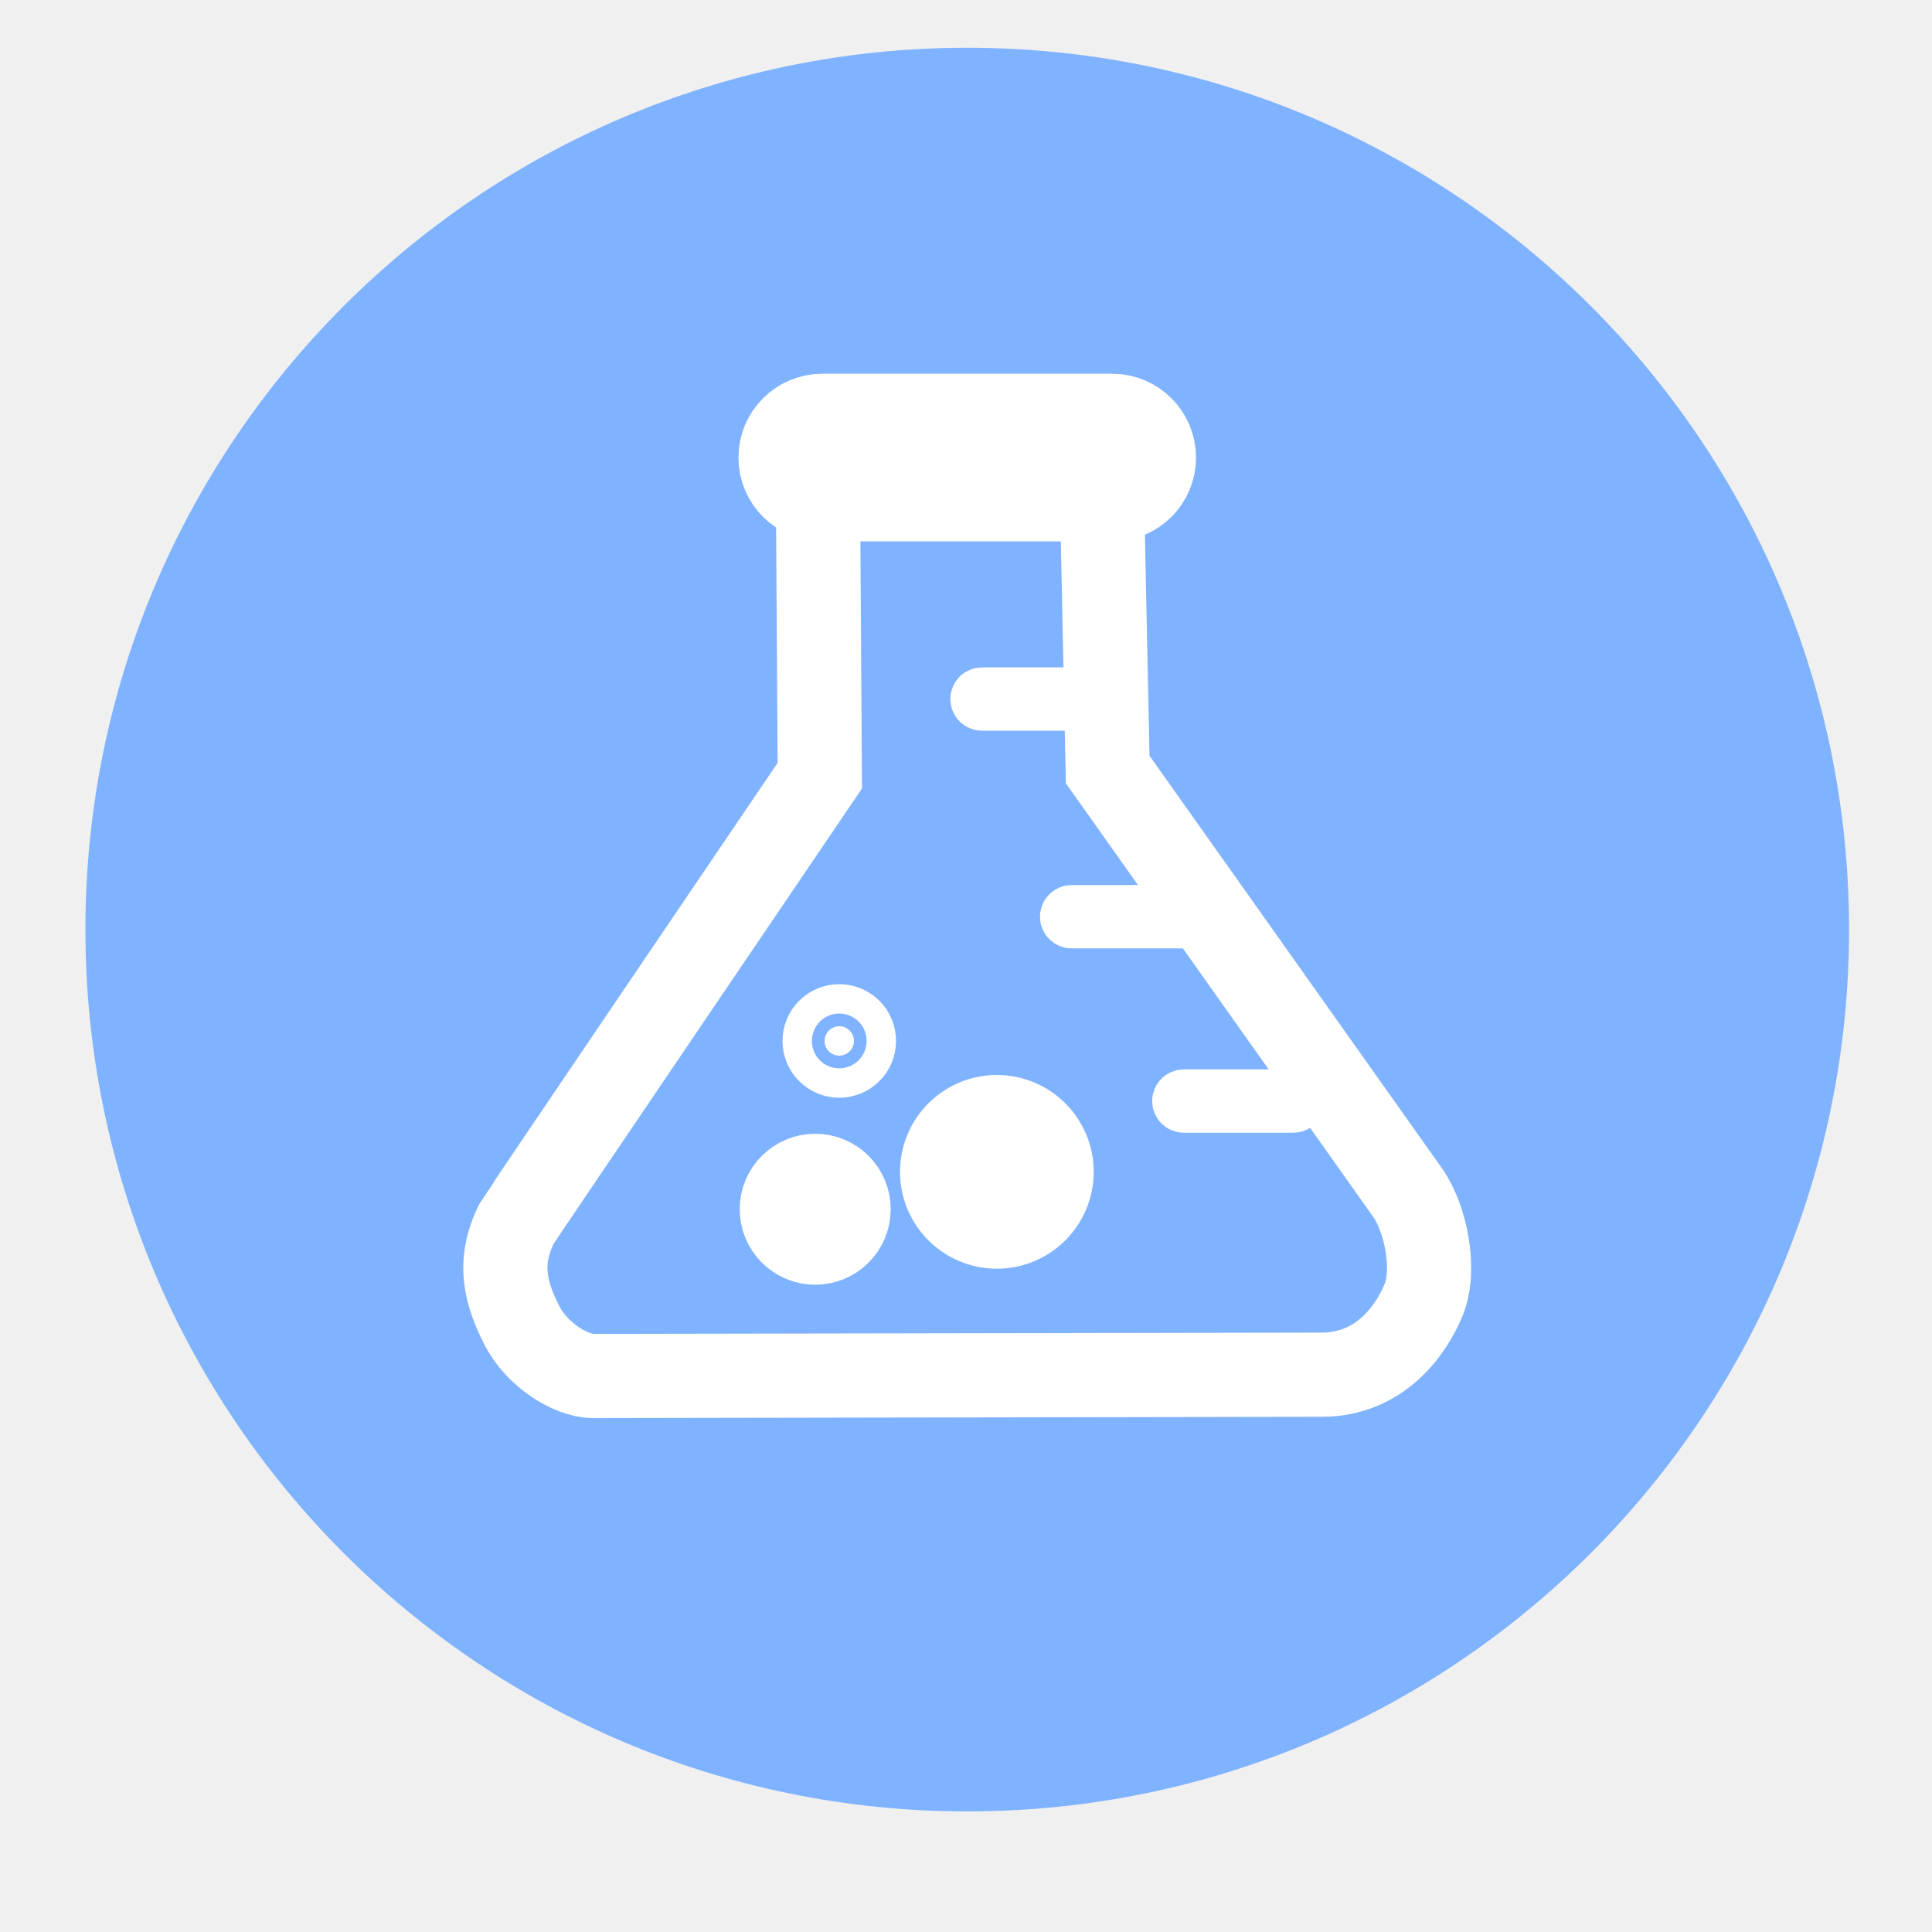
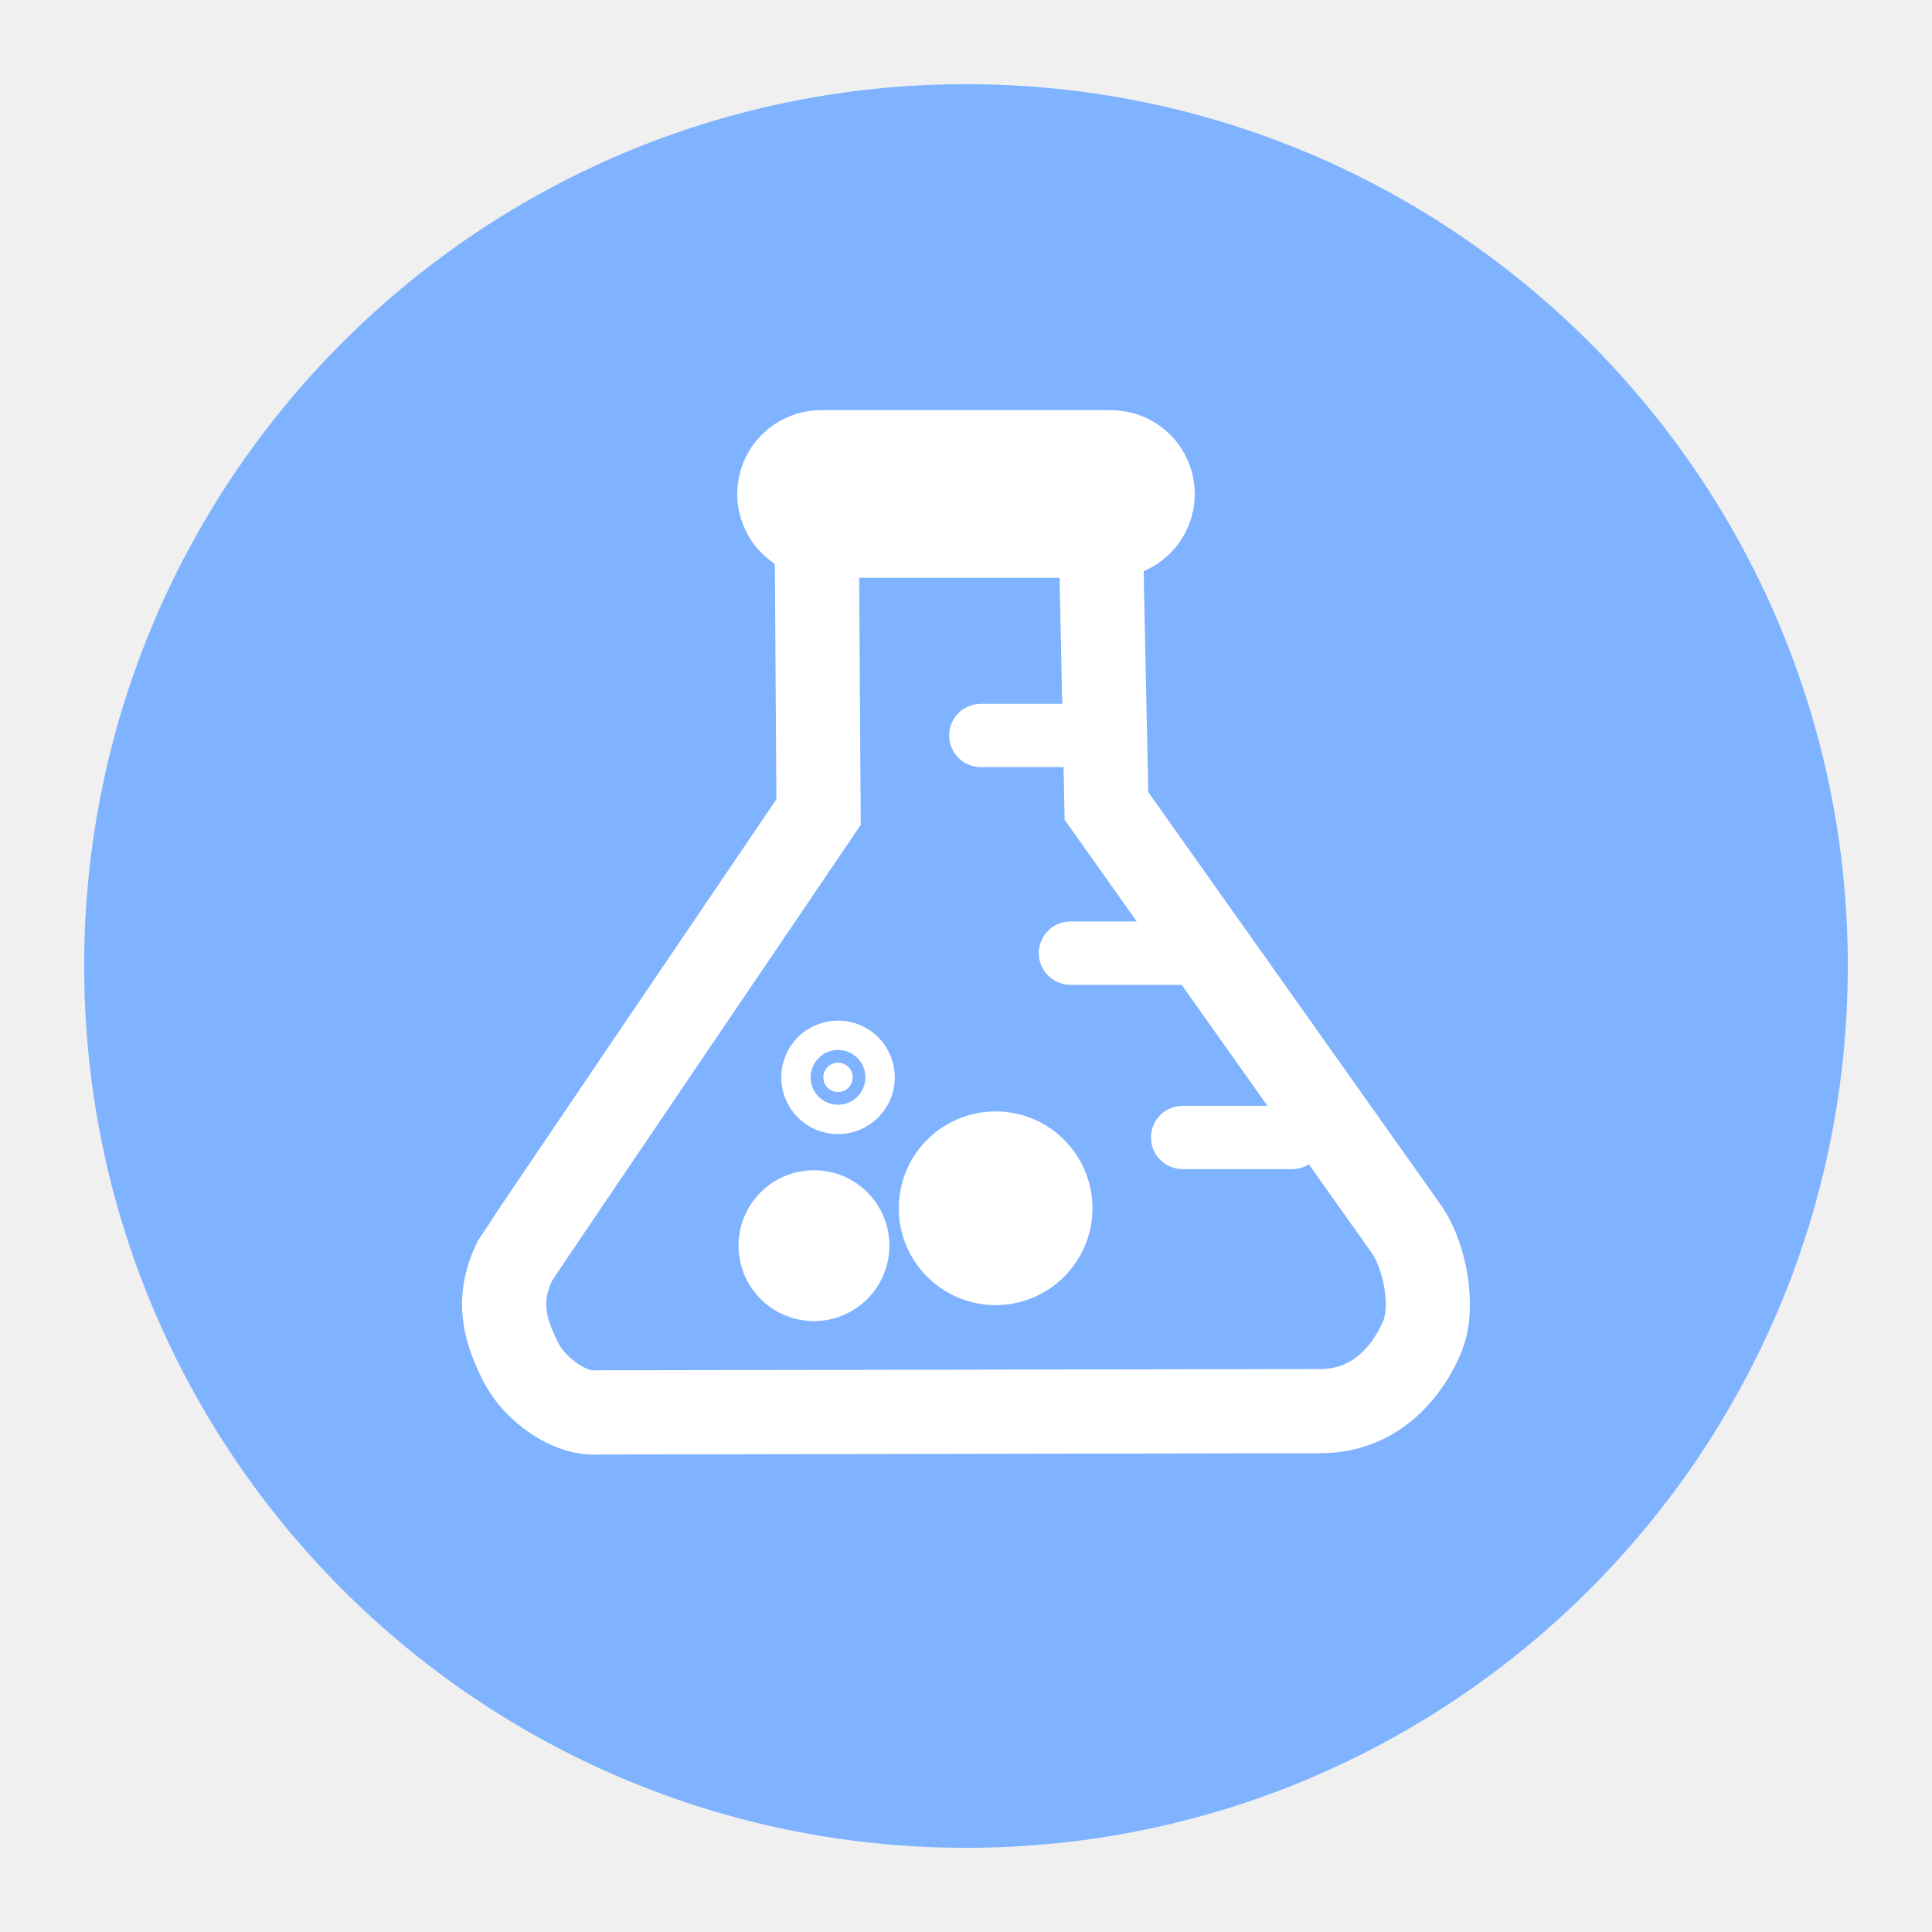
<svg xmlns="http://www.w3.org/2000/svg" width="229.522" height="229.522" id="svg2" version="1.1">
  <defs id="defs4">
-     <marker orient="auto" refY="0.0" refX="0.0" id="EmptyDiamondMstart" style="overflow:visible">
-       <path id="path3883" d="M 0,-7.071 L -7.071,0 L 0,7.071 L 7.071,0 L 0,-7.071 z " style="fill-rule:evenodd;fill:#FFFFFF;stroke:#000000;stroke-width:1.0pt" transform="scale(0.4) translate(6.5,0)" />
+     <marker orient="auto" refY="0" refX="0" id="EmptyDiamondMstart" style="overflow:visible">
+       <path id="path3883" d="M 0,-7.071 -7.071,0 0,7.071 7.071,0 0,-7.071 z" style="fill:#ffffff;fill-rule:evenodd;stroke:#000000;stroke-width:1pt" transform="matrix(0.4,0,0,0.4,2.6,0)" />
    </marker>
-     <marker orient="auto" refY="0.0" refX="0.0" id="StopL" style="overflow:visible">
-       <path id="path3934" d="M 0.0,5.65 L 0.0,-5.65" style="fill:none;fill-opacity:0.75;fill-rule:evenodd;stroke:#000000;stroke-width:1.0pt" transform="scale(0.8)" />
+     <marker orient="auto" refY="0" refX="0" id="StopL" style="overflow:visible">
+       <path id="path3934" d="M 0,5.65 0,-5.65" style="fill:none;stroke:#000000;stroke-width:1pt" transform="scale(0.8,0.8)" />
    </marker>
-     <marker orient="auto" refY="0.0" refX="0.0" id="StopS" style="overflow:visible">
-       <path id="path3940" d="M 0.0,5.65 L 0.0,-5.65" style="fill:none;fill-opacity:0.75;fill-rule:evenodd;stroke:#000000;stroke-width:1.0pt" transform="scale(0.2)" />
+     <marker orient="auto" refY="0" refX="0" id="StopS" style="overflow:visible">
+       <path id="path3940" d="M 0,5.65 0,-5.65" style="fill:none;stroke:#000000;stroke-width:1pt" transform="scale(0.2,0.2)" />
    </marker>
-     <marker style="overflow:visible" id="Arrow2Sstart" refX="0.0" refY="0.0" orient="auto">
-       <path transform="scale(0.3) translate(-2.3,0)" d="M 8.719,4.034 L -2.207,0.016 L 8.719,-4.002 C 6.973,-1.63 6.983,1.616 8.719,4.034 z " style="fill-rule:evenodd;stroke-width:0.625;stroke-linejoin:round" id="path3795" />
+     <marker style="overflow:visible" id="Arrow2Sstart" refX="0" refY="0" orient="auto">
+       <path transform="matrix(0.3,0,0,0.3,-0.69,0)" d="M 8.719,4.034 -2.207,0.016 8.719,-4.002 c -1.745,2.372 -1.735,5.617 -6e-7,8.035 z" style="fill-rule:evenodd;stroke-width:0.625;stroke-linejoin:round" id="path3795" />
    </marker>
-     <marker style="overflow:visible" id="DotS" refX="0.0" refY="0.0" orient="auto">
-       <path transform="scale(0.2) translate(7.4, 1)" style="fill-rule:evenodd;stroke:#000000;stroke-width:1.0pt" d="M -2.5,-1.0 C -2.5,1.76 -4.74,4.0 -7.5,4.0 C -10.26,4.0 -12.5,1.76 -12.5,-1.0 C -12.5,-3.76 -10.26,-6.0 -7.5,-6.0 C -4.74,-6.0 -2.5,-3.76 -2.5,-1.0 z " id="path3832" />
+     <marker style="overflow:visible" id="DotS" refX="0" refY="0" orient="auto">
+       <path transform="matrix(0.2,0,0,0.2,1.48,0.2)" style="fill-rule:evenodd;stroke:#000000;stroke-width:1pt" d="m -2.5,-1 c 0,2.76 -2.24,5 -5,5 -2.76,0 -5,-2.24 -5,-5 0,-2.76 2.24,-5 5,-5 2.76,0 5,2.24 5,5 z" id="path3832" />
    </marker>
    <marker style="overflow:visible" id="Arrow1Send" refX="0" refY="0" orient="auto">
      <path transform="matrix(-0.2,0,0,-0.2,-1.2,0)" style="fill-rule:evenodd;stroke:#000000;stroke-width:1pt" d="M 0,0 5,-5 -12.5,0 5,5 0,0 z" id="path3780" />
    </marker>
    <marker style="overflow:visible" id="TriangleOutM" refX="0" refY="0" orient="auto">
      <path transform="scale(0.4,0.4)" style="fill-rule:evenodd;stroke:#000000;stroke-width:1pt" d="m 5.77,0 -8.65,5 0,-10 8.65,5 z" id="path3910" />
    </marker>
    <marker style="overflow:visible" id="EmptyTriangleOutM" refX="0" refY="0" orient="auto">
      <path transform="matrix(0.4,0,0,0.4,-1.8,0)" style="fill:#ffffff;fill-rule:evenodd;stroke:#000000;stroke-width:1pt" d="m 5.77,0 -8.65,5 0,-10 8.65,5 z" id="path3928" />
    </marker>
-     <marker style="overflow:visible" id="DotS2" refX="0.0" refY="0.0" orient="auto">
-       <path transform="scale(0.2) translate(7.4, 1)" style="stroke:#ffffff;stroke-width:1.0pt;fill:#ffffff;fill-rule:evenodd" d="M -2.5,-1.0 C -2.5,1.76 -4.74,4.0 -7.5,4.0 C -10.26,4.0 -12.5,1.76 -12.5,-1.0 C -12.5,-3.76 -10.26,-6.0 -7.5,-6.0 C -4.74,-6.0 -2.5,-3.76 -2.5,-1.0 z " id="path6658" />
+     <marker style="overflow:visible" id="DotS2" refX="0" refY="0" orient="auto">
+       <path transform="matrix(0.2,0,0,0.2,1.48,0.2)" style="fill:#ffffff;fill-rule:evenodd;stroke:#ffffff;stroke-width:1pt" d="m -2.5,-1 c 0,2.76 -2.24,5 -5,5 -2.76,0 -5,-2.24 -5,-5 0,-2.76 2.24,-5 5,-5 2.76,0 5,2.24 5,5 z" id="path6658" />
    </marker>
-     <marker style="overflow:visible" id="DotSb" refX="0.0" refY="0.0" orient="auto">
-       <path transform="scale(0.2) translate(7.4, 1)" style="stroke:#ffffff;stroke-width:1.0pt;fill:#ffffff;fill-rule:evenodd" d="M -2.5,-1.0 C -2.5,1.76 -4.74,4.0 -7.5,4.0 C -10.26,4.0 -12.5,1.76 -12.5,-1.0 C -12.5,-3.76 -10.26,-6.0 -7.5,-6.0 C -4.74,-6.0 -2.5,-3.76 -2.5,-1.0 z " id="path6661" />
+     <marker style="overflow:visible" id="DotSb" refX="0" refY="0" orient="auto">
+       <path transform="matrix(0.2,0,0,0.2,1.48,0.2)" style="fill:#ffffff;fill-rule:evenodd;stroke:#ffffff;stroke-width:1pt" d="m -2.5,-1 c 0,2.76 -2.24,5 -5,5 -2.76,0 -5,-2.24 -5,-5 0,-2.76 2.24,-5 5,-5 2.76,0 5,2.24 5,5 z" id="path6661" />
    </marker>
  </defs>
-   <g transform="translate(-70.58534,-15.04836)" id="layer1">
+   <g transform="translate(-70.73311,-10.72208)" id="layer1">
    <path transform="translate(-8.806146,-11.48942)" d="m 299.061,136.972 c 0,57.858 -46.903,104.761 -104.761,104.761 -57.858,0 -104.761,-46.903 -104.761,-104.761 0,-57.858 46.903,-104.761 104.761,-104.761 57.858,0 104.761,46.903 104.761,104.761 z" id="path2985" style="fill:#80b3ff;stroke:none" />
    <g id="g8399" transform="translate(3.070283,6.961616)">
      <path transform="translate(70.58534,15.04836)" id="path8351" d="m 94.126,54.517 0.197,30.668 c 0,0 -35.777,52.741 -35.986,53.156 -2.462,4.889 -1.178,8.613 0.57,12.111 1.749,3.498 5.821,6.06 8.513,6.055 l 86.553,-0.154 c 6.851,-0.012 10.57,-5.195 12.089,-8.908 1.472,-3.599 0.239,-9.695 -1.909,-12.725 L 128.523,84.456 127.887,53.916" style="fill:none;stroke:#ffffff;stroke-width:10;stroke-linecap:butt;stroke-linejoin:miter;stroke-miterlimit:4;stroke-opacity:1;stroke-dasharray:none" />
      <rect ry="4.852" y="57.592" x="160.346" height="9.705" width="44.155" id="rect8353" style="fill:#ffffff;fill-opacity:1;stroke:#ffffff;stroke-width:10.207;stroke-miterlimit:4;stroke-dasharray:none;stroke-dashoffset:0" />
      <rect ry="0.247" y="90.887" x="183.934" height="0.493" width="13.51" id="rect8355" style="fill:#ffffff;fill-opacity:1;stroke:#ffffff;stroke-width:7.031;stroke-miterlimit:4;stroke-dasharray:none;stroke-dashoffset:0" />
      <rect ry="0.247" y="116.748" x="194.579" height="0.493" width="13.51" id="rect8355-4" style="fill:#ffffff;fill-opacity:1;stroke:#ffffff;stroke-width:7.031;stroke-miterlimit:4;stroke-dasharray:none;stroke-dashoffset:0" />
      <rect ry="0.247" y="138.646" x="207.908" height="0.493" width="13.51" id="rect8355-4-9" style="fill:#ffffff;fill-opacity:1;stroke:#ffffff;stroke-width:7.031;stroke-miterlimit:4;stroke-dasharray:none;stroke-dashoffset:0" />
      <path transform="translate(68.99858,23.2995)" d="m 99.331,128.445 c 0,2.191 -1.776,3.967 -3.967,3.967 -2.191,0 -3.967,-1.776 -3.967,-3.967 0,-2.191 1.776,-3.967 3.967,-3.967 2.191,0 3.967,1.776 3.967,3.967 z" id="path8393" style="fill:#ffffff;fill-opacity:1;stroke:#ffffff;stroke-width:10;stroke-miterlimit:4;stroke-dasharray:none;stroke-dashoffset:0" />
      <path transform="translate(68.99858,23.2995)" d="m 123.45,124.003 c 0,3.593 -2.913,6.506 -6.506,6.506 -3.593,0 -6.506,-2.913 -6.506,-6.506 0,-3.593 2.913,-6.506 6.506,-6.506 3.593,0 6.506,2.913 6.506,6.506 z" id="path8395" style="fill:#ffffff;fill-opacity:1;stroke:#ffffff;stroke-width:10;stroke-miterlimit:4;stroke-dasharray:none;stroke-dashoffset:0" />
      <path transform="translate(68.99858,23.2995)" d="m 99.966,108.452 c 0,0.964 -0.781,1.745 -1.745,1.745 -0.964,0 -1.745,-0.781 -1.745,-1.745 0,-0.964 0.781,-1.745 1.745,-1.745 0.964,0 1.745,0.781 1.745,1.745 z" id="path8397" style="fill:#ffffff;fill-opacity:1;stroke:#ffffff;stroke-width:10;stroke-miterlimit:4;stroke-dasharray:none;stroke-dashoffset:0" />
    </g>
  </g>
</svg>
